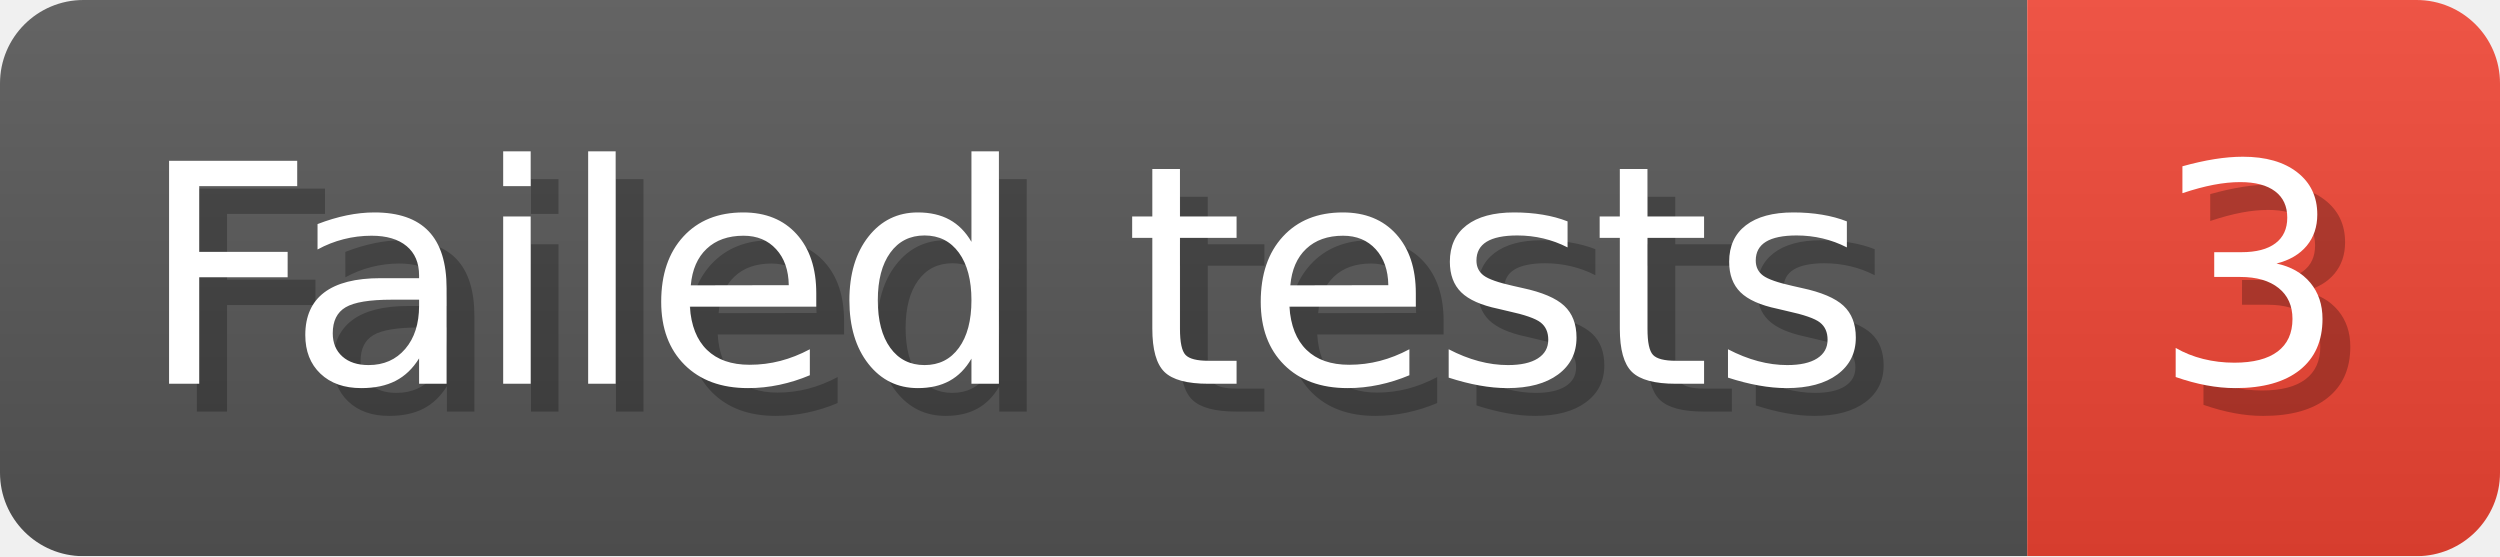
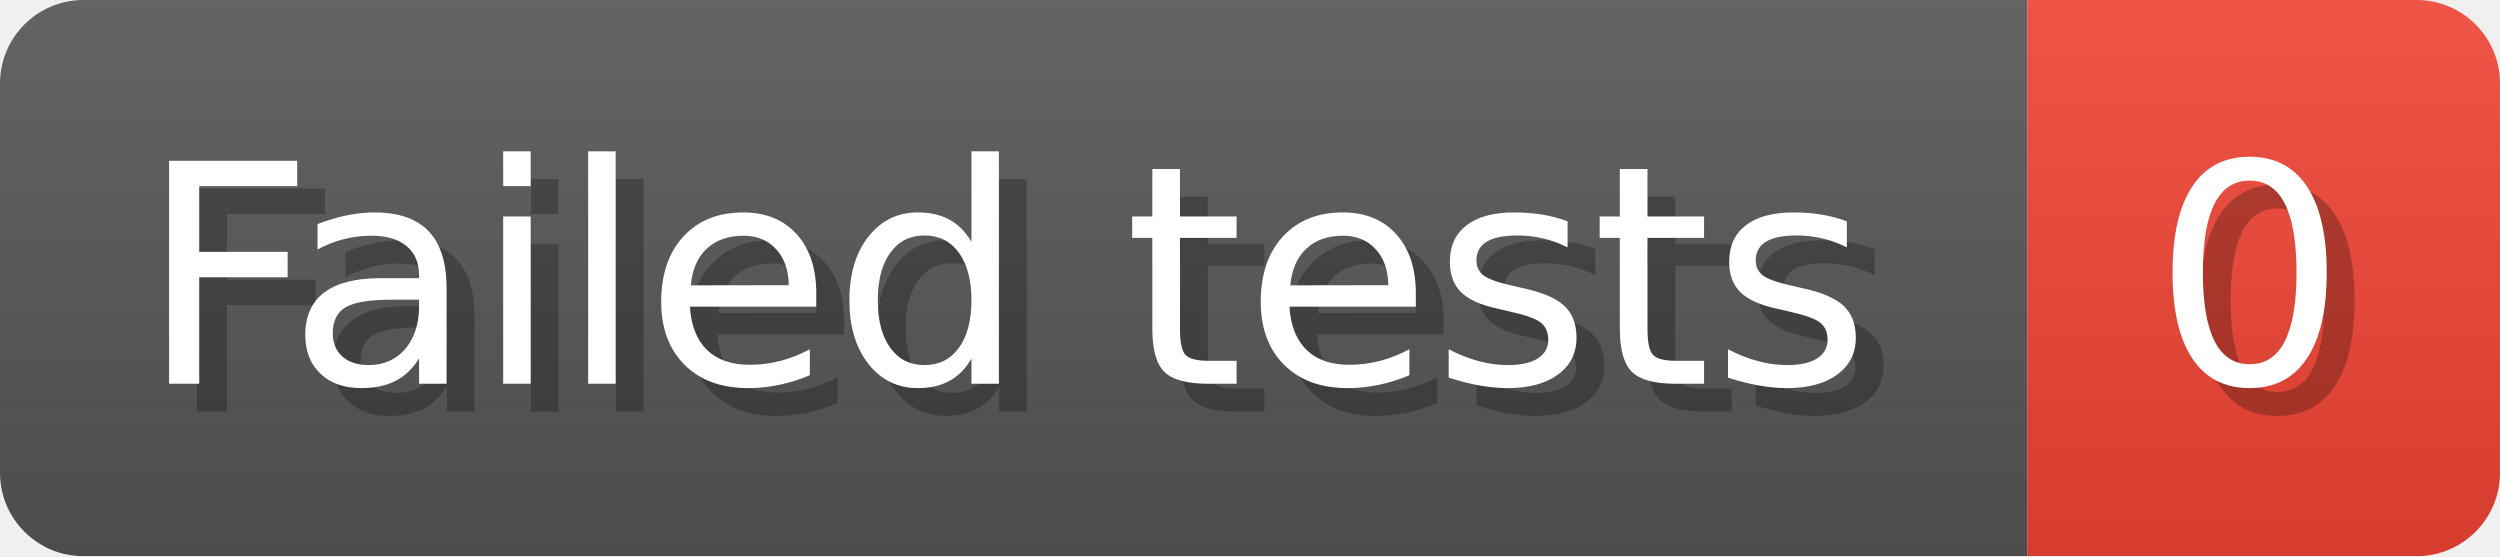
- <svg xmlns="http://www.w3.org/2000/svg" width="89.9" height="20" viewBox="0 0 899 200" role="img" aria-label="Failed tests: 3">
+ <svg xmlns="http://www.w3.org/2000/svg" width="89.9" height="20" viewBox="0 0 899 200" role="img" aria-label="Failed tests: 0">
  <linearGradient id="a" x2="0" y2="100%">
    <stop offset="0" stop-opacity=".1" stop-color="#EEE" />
    <stop offset="1" stop-opacity=".1" />
  </linearGradient>
  <mask id="m">
    <rect width="899" height="200" rx="30" fill="#FFF" />
  </mask>
  <g mask="url(#m)">
    <rect width="729" height="200" fill="#555" />
    <rect width="170" height="200" fill="#E43" x="729" />
    <rect width="899" height="200" fill="url(#a)" />
  </g>
  <g aria-hidden="true" fill="#fff" text-anchor="start" font-family="Verdana,DejaVu Sans,sans-serif" font-size="110">
    <text x="60" y="148" textLength="629" fill="#000" opacity="0.25">Failed tests</text>
    <text x="50" y="138" textLength="629">Failed tests</text>
-     <text x="784" y="148" textLength="70" fill="#000" opacity="0.25">3</text>
-     <text x="774" y="138" textLength="70">3</text>
+     <text x="784" y="148" textLength="70" fill="#000" opacity="0.25">0</text>
+     <text x="774" y="138" textLength="70">0</text>
  </g>
</svg>
